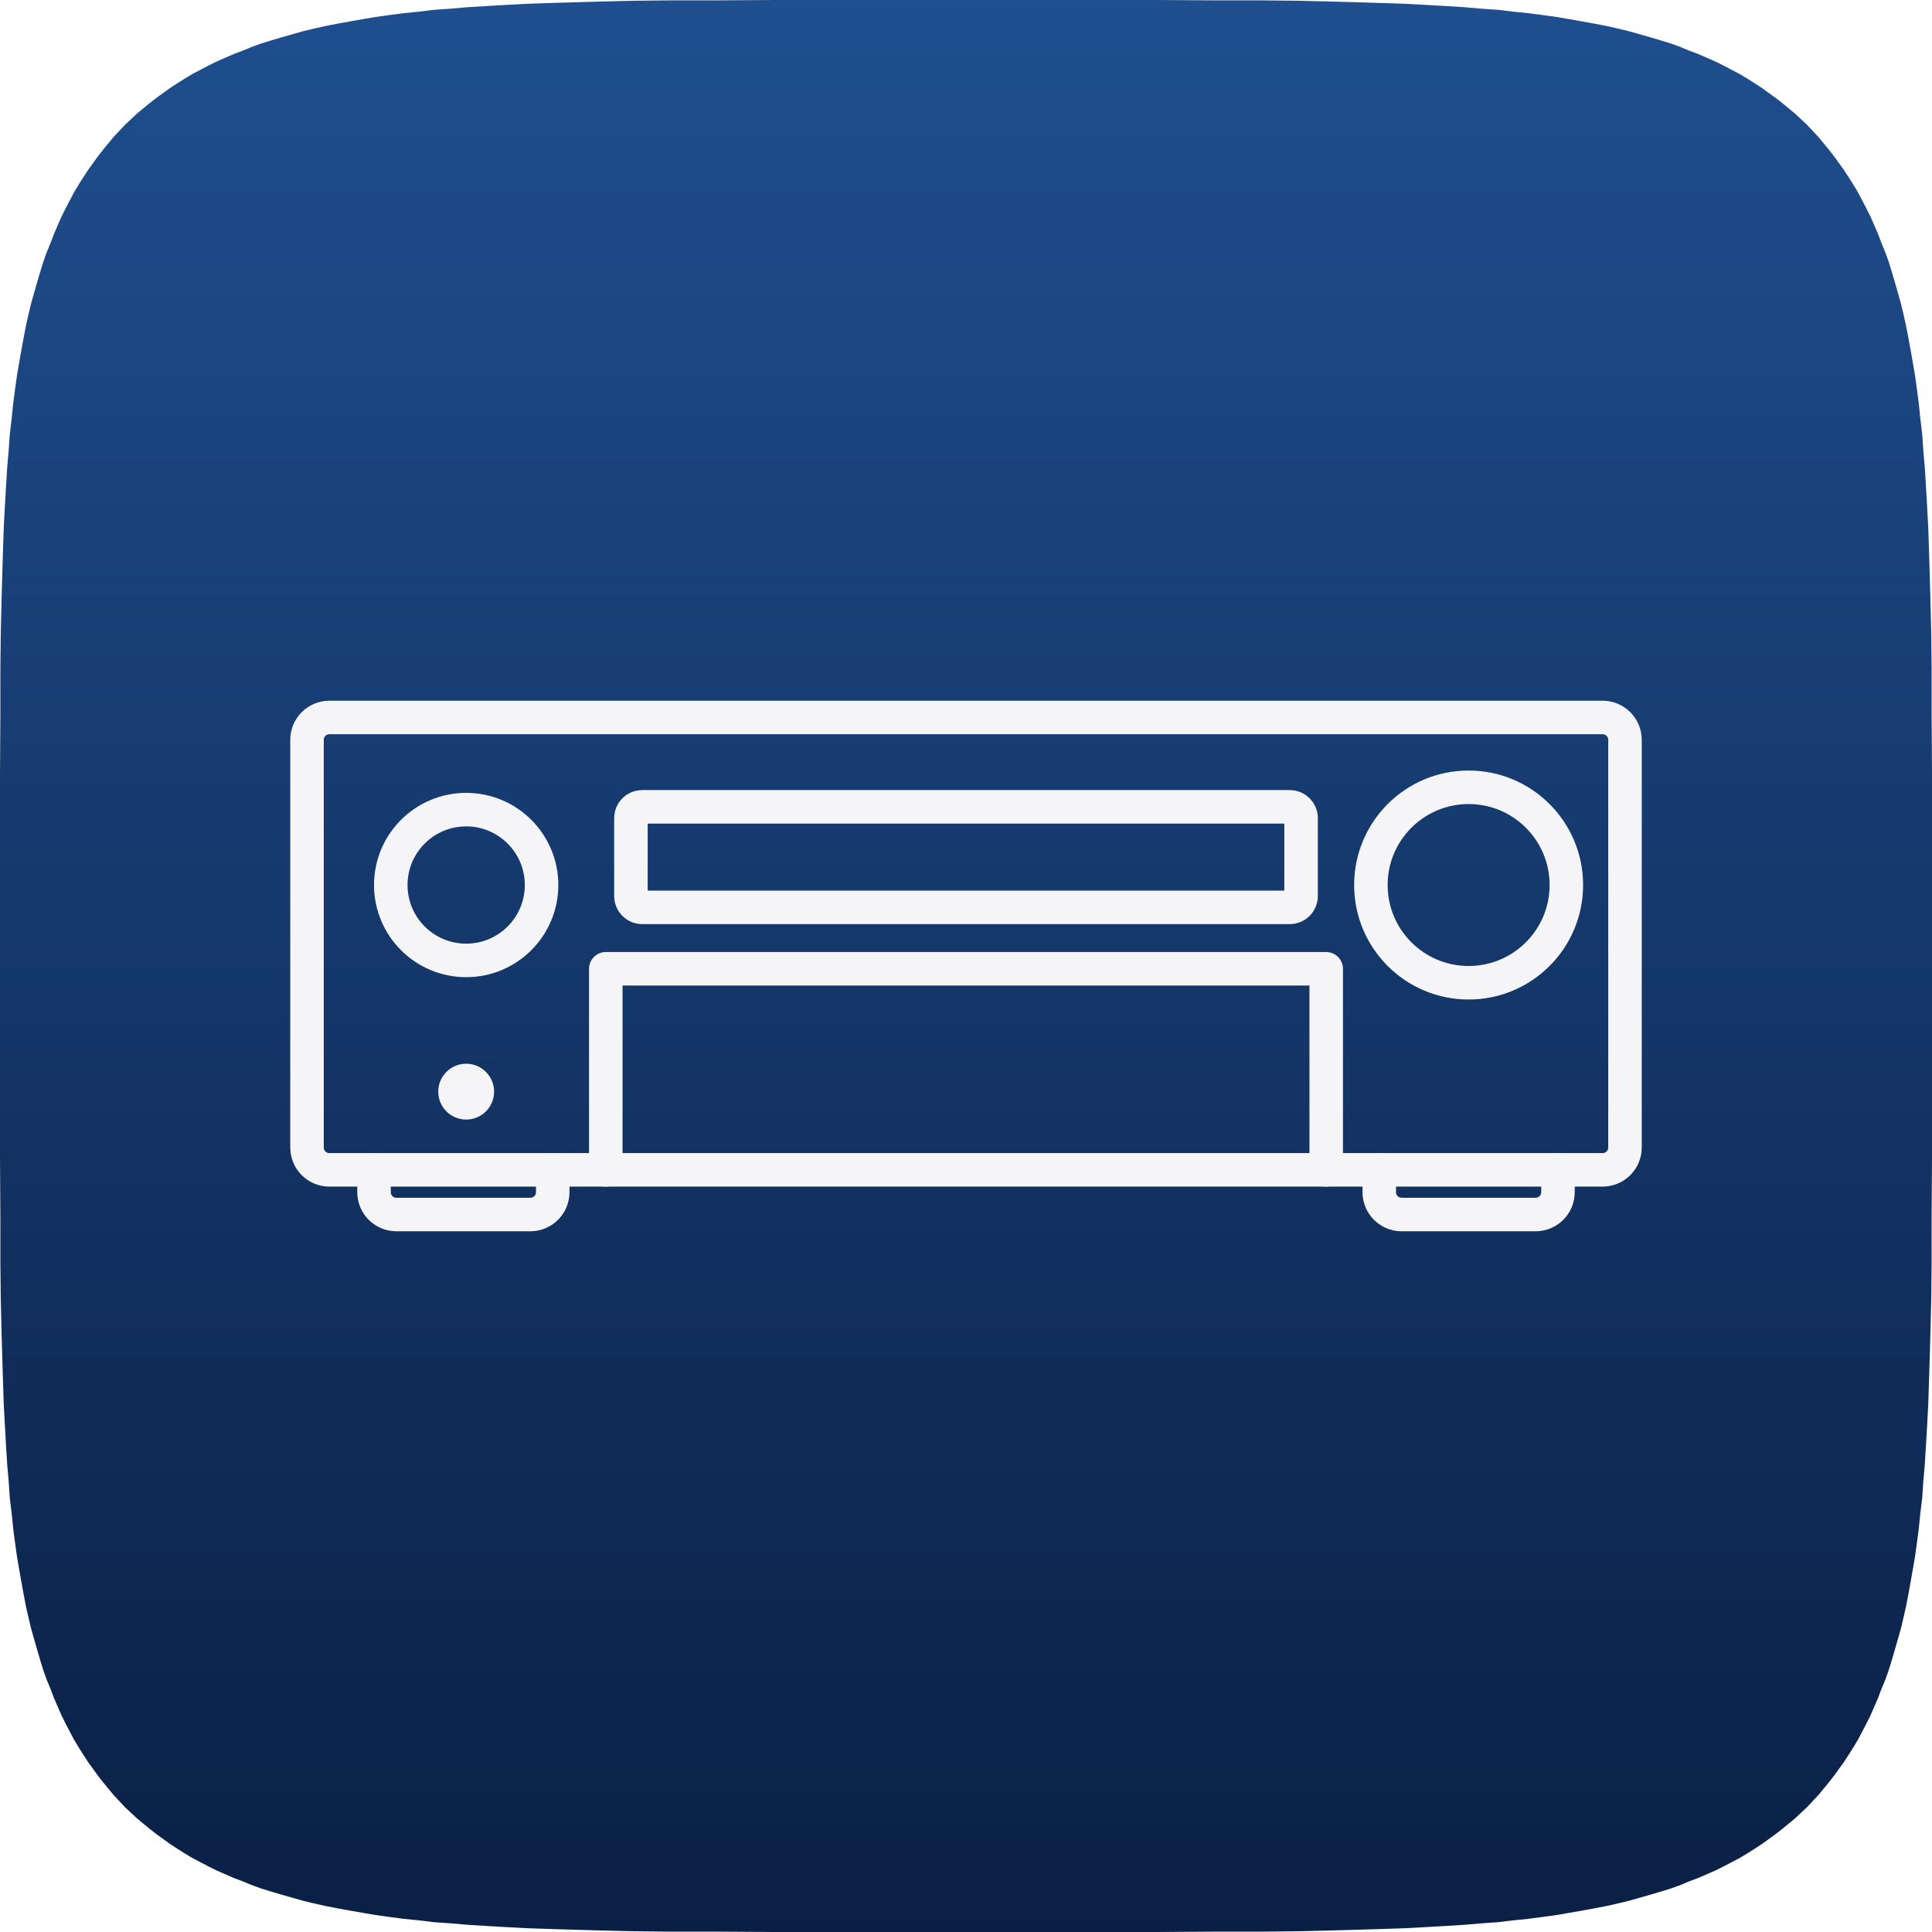
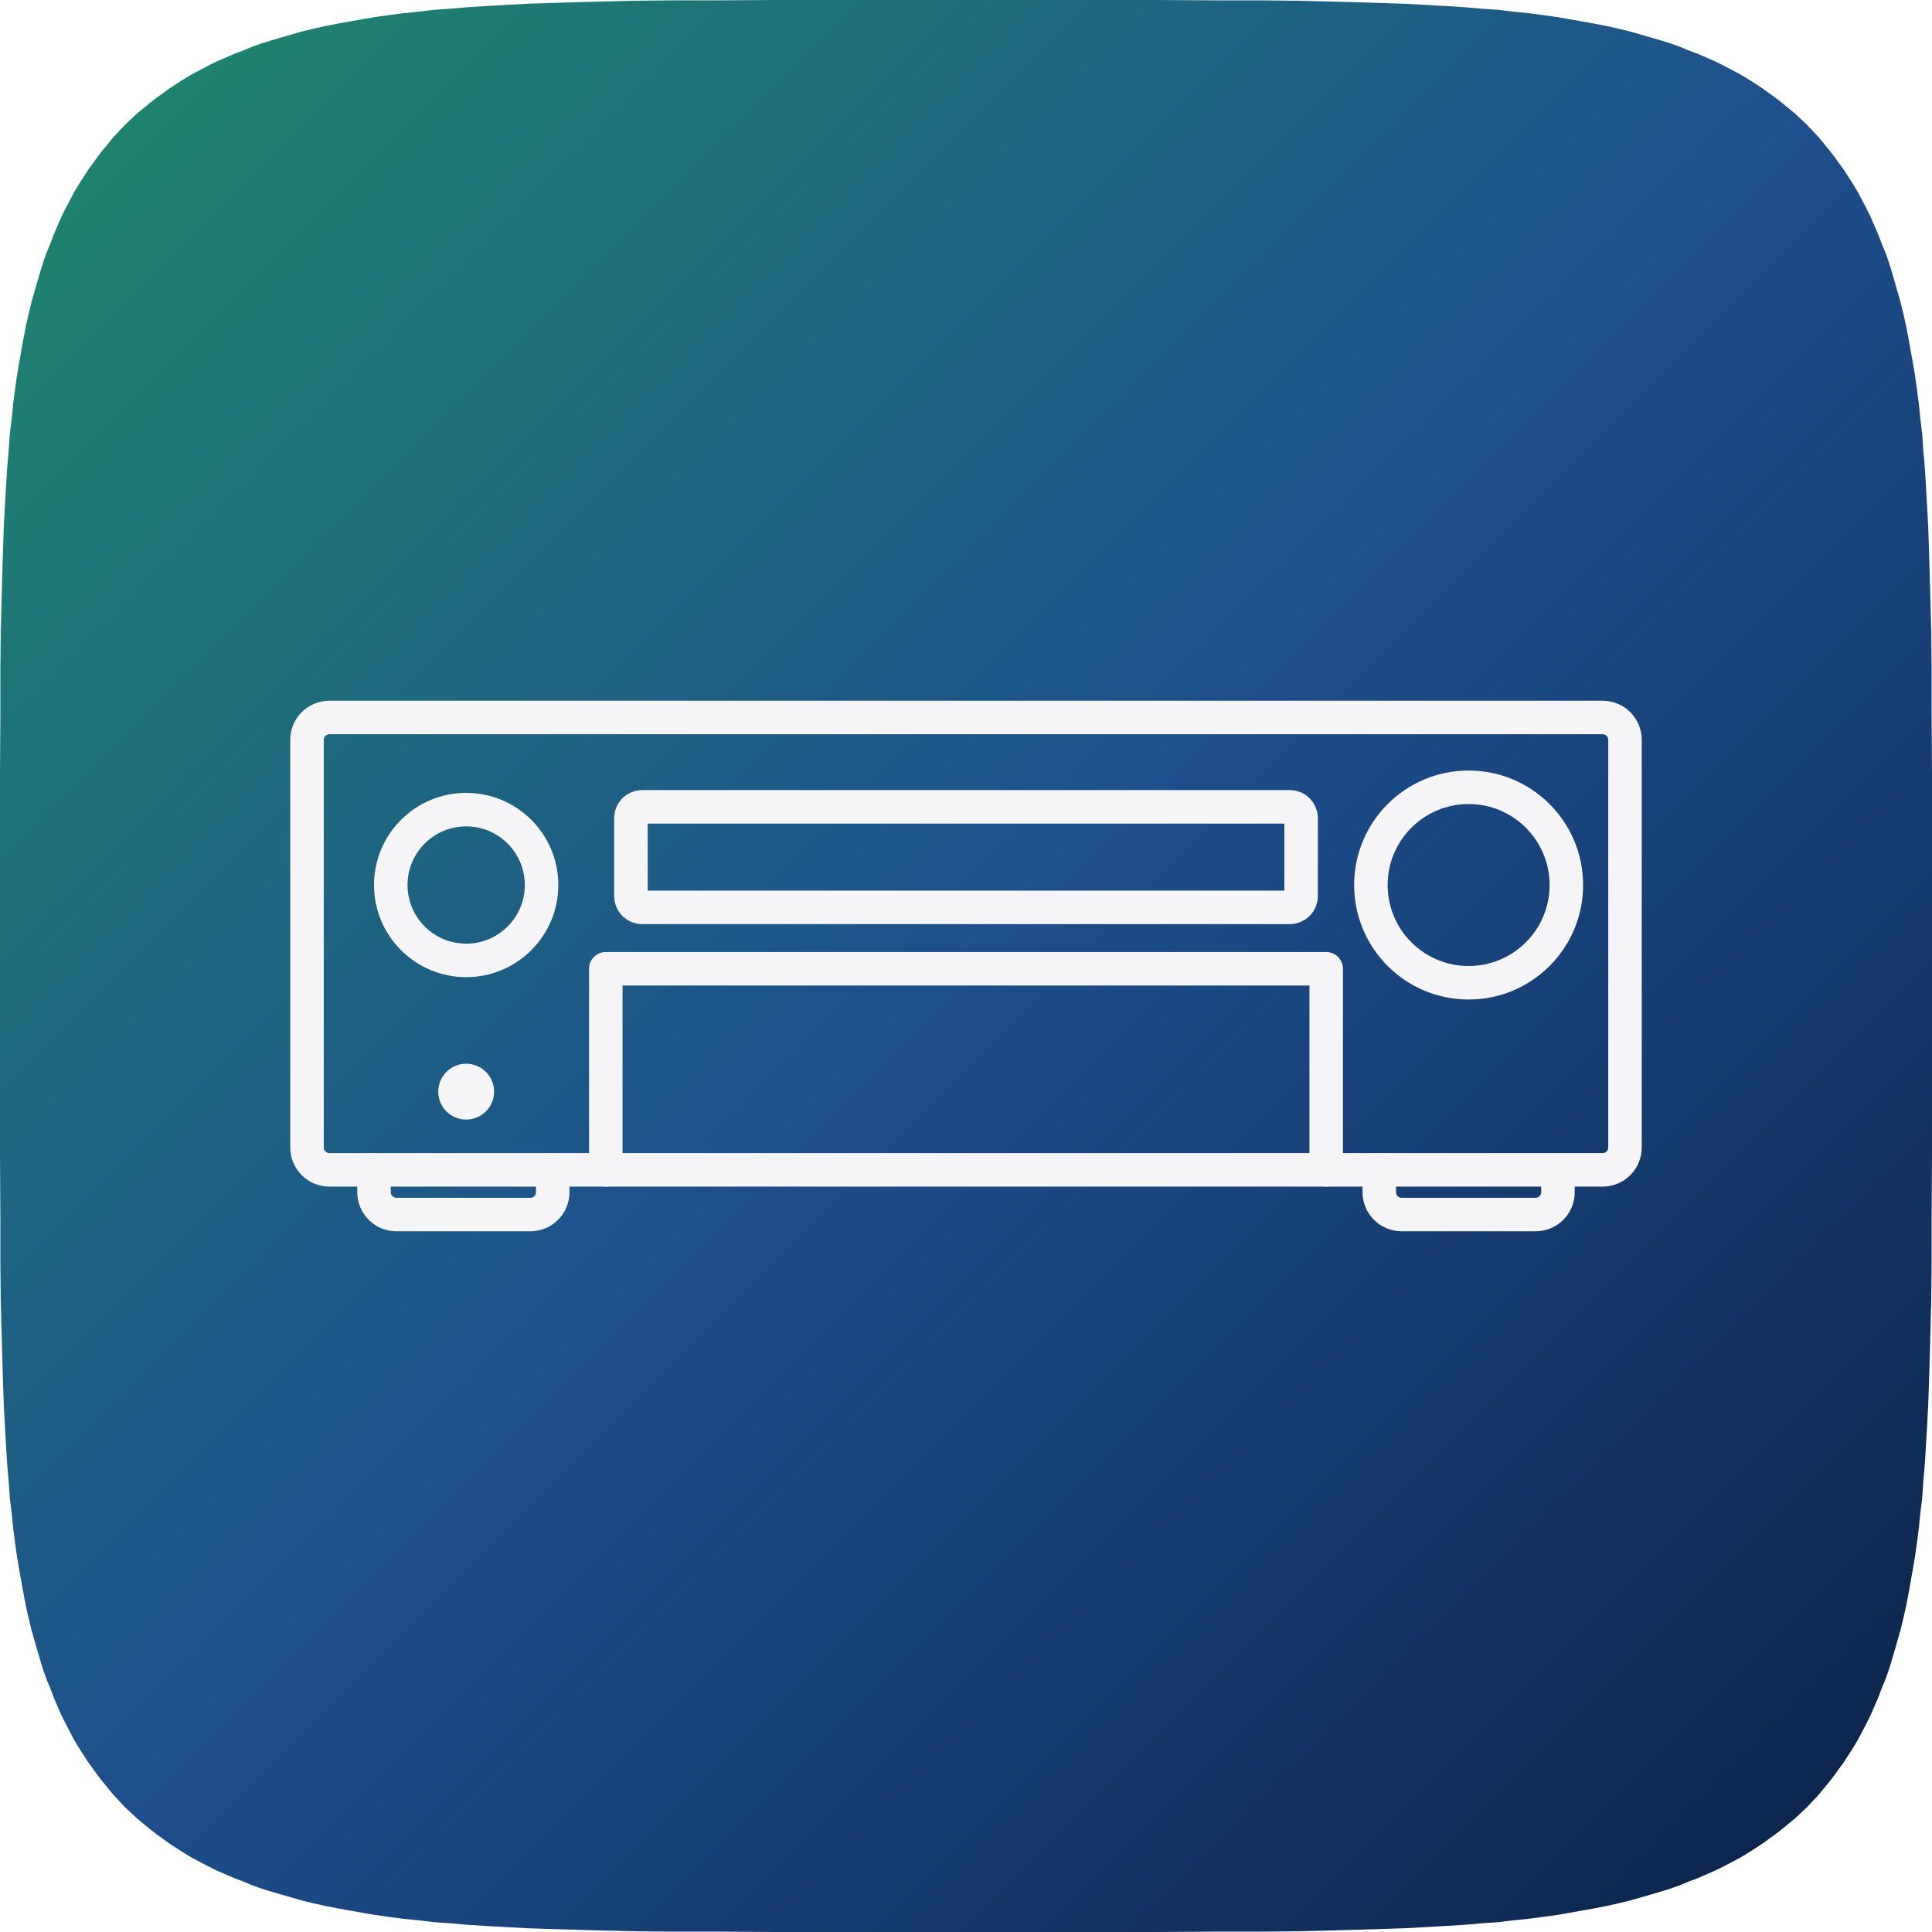
<svg xmlns="http://www.w3.org/2000/svg" viewBox="0 0 512 512">
  <defs>
-     <linearGradient id="bg" x1="0" y1="0" x2="0" y2="1">
-       <stop offset="0" stop-color="#1f4f8f" />
+     <linearGradient id="bg" x1="0" y1="0" x2="1" y2="1">
+       <stop offset="0" stop-color="#1f8a6a" />
+       <stop offset="0.5" stop-color="#1d4f8c" />
      <stop offset="1" stop-color="#0a1f44" />
    </linearGradient>
  </defs>
  <path d="M512.0 256.0 L512.0 306.7 L511.9 322.9 L511.9 334.7 L511.8 344.2 L511.6 352.5 L511.4 359.7 L511.2 366.3 L511.0 372.3 L510.7 377.9 L510.4 383.1 L510.1 388.0 L509.7 392.6 L509.4 397.0 L508.9 401.1 L508.5 405.1 L508.0 408.9 L507.5 412.5 L506.9 416.0 L506.3 419.4 L505.7 422.7 L505.1 425.8 L504.4 428.9 L503.7 431.8 L502.9 434.6 L502.1 437.4 L501.3 440.1 L500.5 442.7 L499.6 445.2 L498.6 447.6 L497.7 450.0 L496.7 452.3 L495.7 454.6 L494.6 456.8 L493.5 458.9 L492.4 461.0 L491.2 463.0 L490.0 464.9 L488.7 466.9 L487.4 468.7 L486.1 470.5 L484.7 472.3 L483.3 474.0 L481.9 475.7 L480.4 477.3 L478.9 478.9 L477.3 480.4 L475.7 481.9 L474.0 483.3 L472.3 484.7 L470.5 486.1 L468.7 487.4 L466.9 488.7 L464.9 490.0 L463.0 491.2 L461.0 492.4 L458.9 493.5 L456.8 494.6 L454.6 495.7 L452.3 496.7 L450.0 497.7 L447.6 498.6 L445.2 499.6 L442.7 500.5 L440.1 501.3 L437.4 502.1 L434.6 502.9 L431.8 503.7 L428.9 504.4 L425.8 505.1 L422.7 505.7 L419.4 506.3 L416.0 506.9 L412.5 507.5 L408.9 508.0 L405.1 508.5 L401.1 508.9 L397.0 509.4 L392.6 509.7 L388.0 510.1 L383.1 510.4 L377.9 510.7 L372.3 511.0 L366.3 511.2 L359.7 511.4 L352.5 511.6 L344.2 511.8 L334.7 511.9 L322.9 511.9 L306.7 512.0 L256.0 512.0 L205.3 512.0 L189.1 511.9 L177.3 511.9 L167.8 511.8 L159.5 511.6 L152.3 511.4 L145.7 511.2 L139.7 511.0 L134.1 510.7 L128.9 510.4 L124.0 510.1 L119.4 509.7 L115.0 509.4 L110.9 508.9 L106.9 508.5 L103.1 508.0 L99.5 507.5 L96.0 506.9 L92.6 506.3 L89.3 505.7 L86.2 505.1 L83.1 504.4 L80.2 503.7 L77.4 502.9 L74.6 502.1 L71.9 501.3 L69.3 500.5 L66.8 499.6 L64.4 498.6 L62.0 497.7 L59.7 496.7 L57.4 495.7 L55.2 494.6 L53.1 493.5 L51.0 492.4 L49.0 491.2 L47.1 490.0 L45.1 488.7 L43.3 487.4 L41.5 486.1 L39.7 484.7 L38.0 483.3 L36.3 481.9 L34.7 480.4 L33.1 478.9 L31.6 477.3 L30.1 475.7 L28.7 474.0 L27.3 472.3 L25.9 470.5 L24.6 468.7 L23.3 466.9 L22.0 464.9 L20.8 463.0 L19.6 461.0 L18.5 458.9 L17.4 456.8 L16.3 454.6 L15.3 452.3 L14.3 450.0 L13.4 447.6 L12.4 445.2 L11.5 442.7 L10.7 440.1 L9.9 437.4 L9.1 434.6 L8.3 431.8 L7.6 428.9 L6.9 425.8 L6.3 422.7 L5.7 419.4 L5.1 416.0 L4.5 412.5 L4.0 408.9 L3.5 405.1 L3.1 401.1 L2.6 397.0 L2.3 392.6 L1.9 388.0 L1.6 383.1 L1.3 377.9 L1.0 372.3 L0.8 366.3 L0.6 359.7 L0.4 352.5 L0.2 344.2 L0.1 334.7 L0.1 322.9 L0.0 306.7 L0.0 256.0 L0.0 205.3 L0.1 189.1 L0.1 177.3 L0.2 167.8 L0.4 159.5 L0.6 152.3 L0.8 145.7 L1.0 139.7 L1.3 134.1 L1.6 128.9 L1.9 124.0 L2.3 119.4 L2.6 115.0 L3.1 110.9 L3.5 106.9 L4.0 103.1 L4.5 99.5 L5.1 96.0 L5.7 92.6 L6.3 89.3 L6.9 86.2 L7.6 83.1 L8.3 80.2 L9.1 77.4 L9.9 74.6 L10.7 71.9 L11.5 69.3 L12.4 66.8 L13.4 64.4 L14.3 62.0 L15.3 59.7 L16.3 57.4 L17.4 55.2 L18.5 53.1 L19.6 51.0 L20.8 49.0 L22.0 47.1 L23.3 45.1 L24.6 43.3 L25.9 41.5 L27.3 39.7 L28.7 38.0 L30.1 36.3 L31.6 34.7 L33.1 33.1 L34.7 31.6 L36.3 30.1 L38.0 28.7 L39.7 27.3 L41.5 25.9 L43.3 24.6 L45.1 23.3 L47.1 22.0 L49.0 20.8 L51.0 19.6 L53.1 18.5 L55.2 17.4 L57.4 16.3 L59.7 15.3 L62.0 14.3 L64.4 13.4 L66.8 12.4 L69.3 11.5 L71.9 10.7 L74.6 9.9 L77.4 9.1 L80.2 8.3 L83.1 7.6 L86.2 6.9 L89.3 6.3 L92.6 5.7 L96.0 5.1 L99.5 4.5 L103.1 4.0 L106.9 3.5 L110.9 3.1 L115.0 2.6 L119.4 2.3 L124.0 1.9 L128.9 1.6 L134.1 1.3 L139.7 1.0 L145.7 0.8 L152.3 0.6 L159.5 0.4 L167.8 0.2 L177.3 0.1 L189.1 0.1 L205.3 0.0 L256.0 0.0 L306.7 0.0 L322.9 0.1 L334.7 0.1 L344.2 0.2 L352.5 0.4 L359.7 0.6 L366.3 0.8 L372.3 1.0 L377.9 1.3 L383.1 1.6 L388.0 1.9 L392.6 2.3 L397.0 2.6 L401.1 3.1 L405.1 3.5 L408.9 4.0 L412.5 4.5 L416.0 5.1 L419.4 5.7 L422.7 6.3 L425.8 6.9 L428.9 7.6 L431.8 8.3 L434.6 9.1 L437.4 9.9 L440.1 10.7 L442.7 11.5 L445.2 12.4 L447.6 13.4 L450.0 14.3 L452.3 15.3 L454.6 16.3 L456.8 17.4 L458.9 18.5 L461.0 19.6 L463.0 20.8 L464.9 22.0 L466.9 23.3 L468.7 24.6 L470.5 25.9 L472.3 27.3 L474.0 28.7 L475.7 30.1 L477.3 31.6 L478.9 33.1 L480.4 34.7 L481.9 36.3 L483.3 38.0 L484.7 39.7 L486.1 41.5 L487.4 43.3 L488.7 45.1 L490.0 47.1 L491.2 49.0 L492.4 51.0 L493.5 53.1 L494.6 55.2 L495.7 57.4 L496.7 59.7 L497.7 62.0 L498.6 64.4 L499.6 66.8 L500.5 69.3 L501.3 71.9 L502.1 74.6 L502.9 77.4 L503.7 80.2 L504.4 83.1 L505.1 86.2 L505.7 89.3 L506.3 92.6 L506.9 96.0 L507.5 99.5 L508.0 103.1 L508.5 106.9 L508.9 110.9 L509.4 115.0 L509.7 119.4 L510.1 124.0 L510.4 128.9 L510.7 134.1 L511.0 139.7 L511.2 145.7 L511.4 152.3 L511.6 159.5 L511.8 167.8 L511.9 177.3 L511.9 189.1 L512.0 205.3 Z" fill="url(#bg)" />
  <g transform="translate(256 256) scale(0.74) translate(-256 -257)" fill="none" stroke="#F5F5F7" stroke-width="12" stroke-linejoin="round" stroke-linecap="round">
    <rect x="20" y="168" width="472" height="162" rx="8" />
    <path d="M44 330v8a8 8 0 0 0 8 8h48a8 8 0 0 0 8-8v-8" />
    <path d="M404 330v8a8 8 0 0 0 8 8h48a8 8 0 0 0 8-8v-8" />
    <circle cx="77" cy="228" r="27" />
    <circle cx="77" cy="302" r="10" fill="#F5F5F7" stroke="none" />
    <circle cx="436" cy="228" r="35" />
    <rect x="136" y="200" width="240" height="36" rx="4" />
    <path d="M127 330V258H385V330" />
  </g>
</svg>
